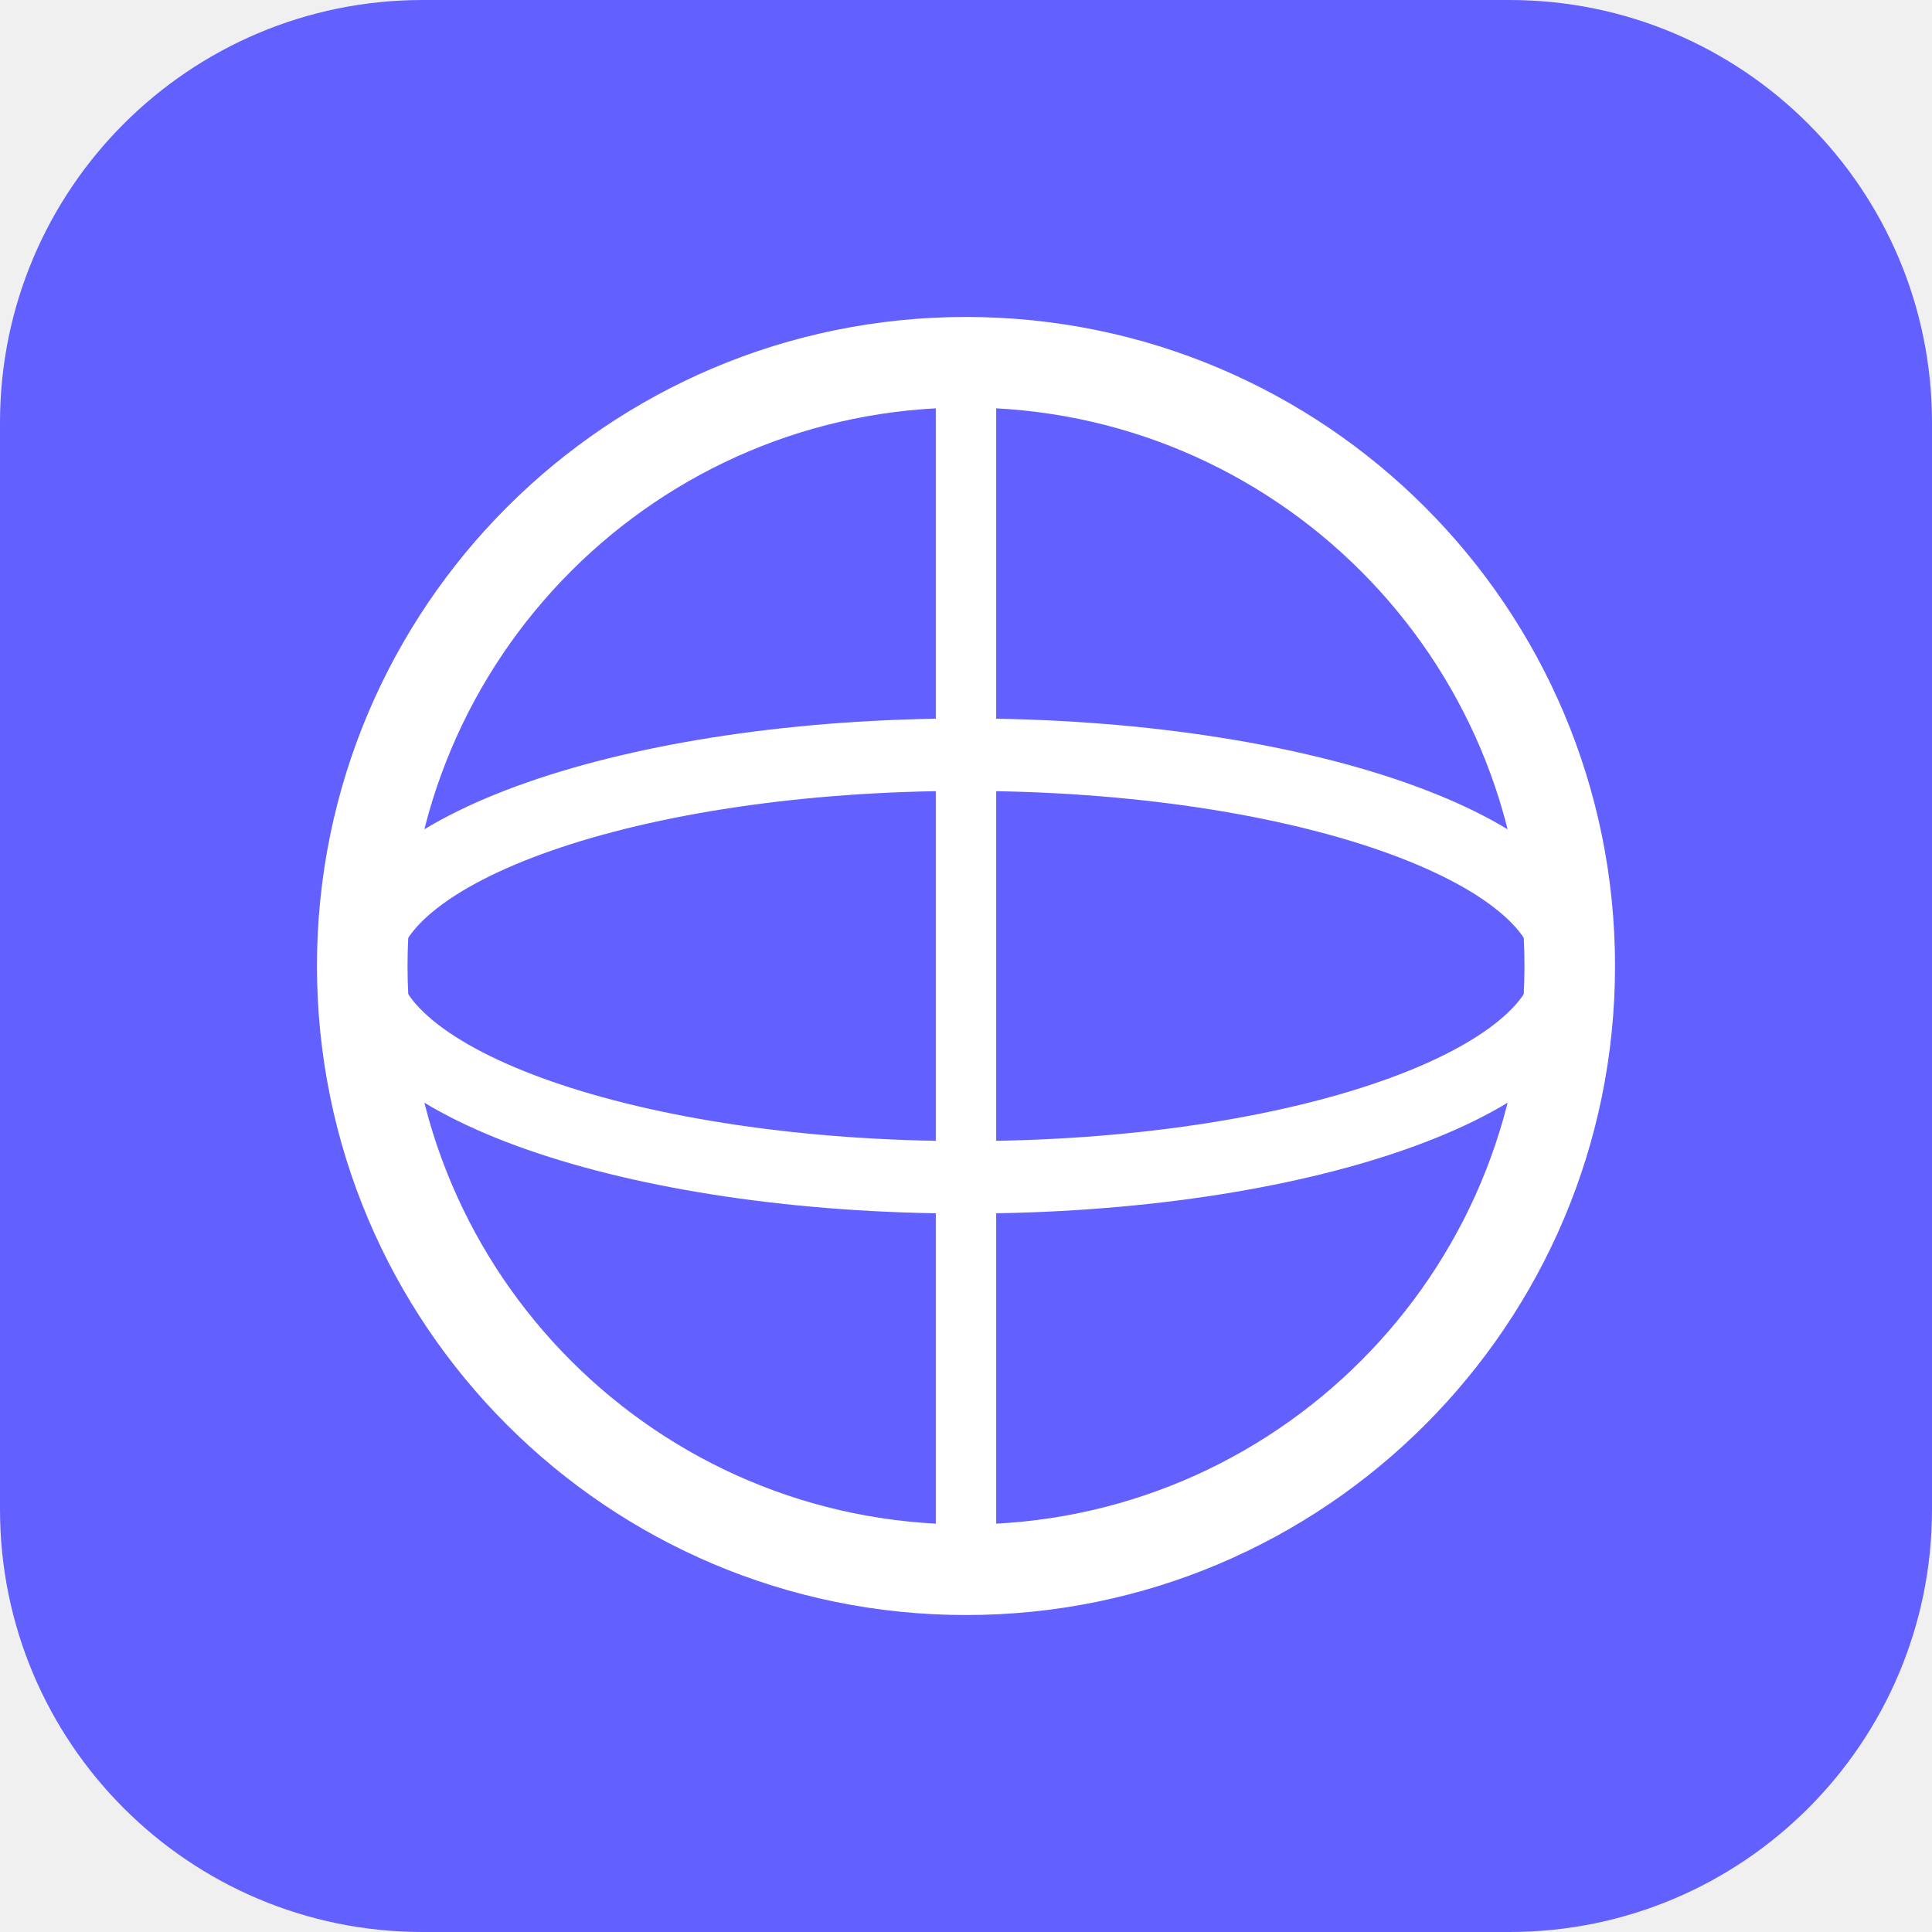
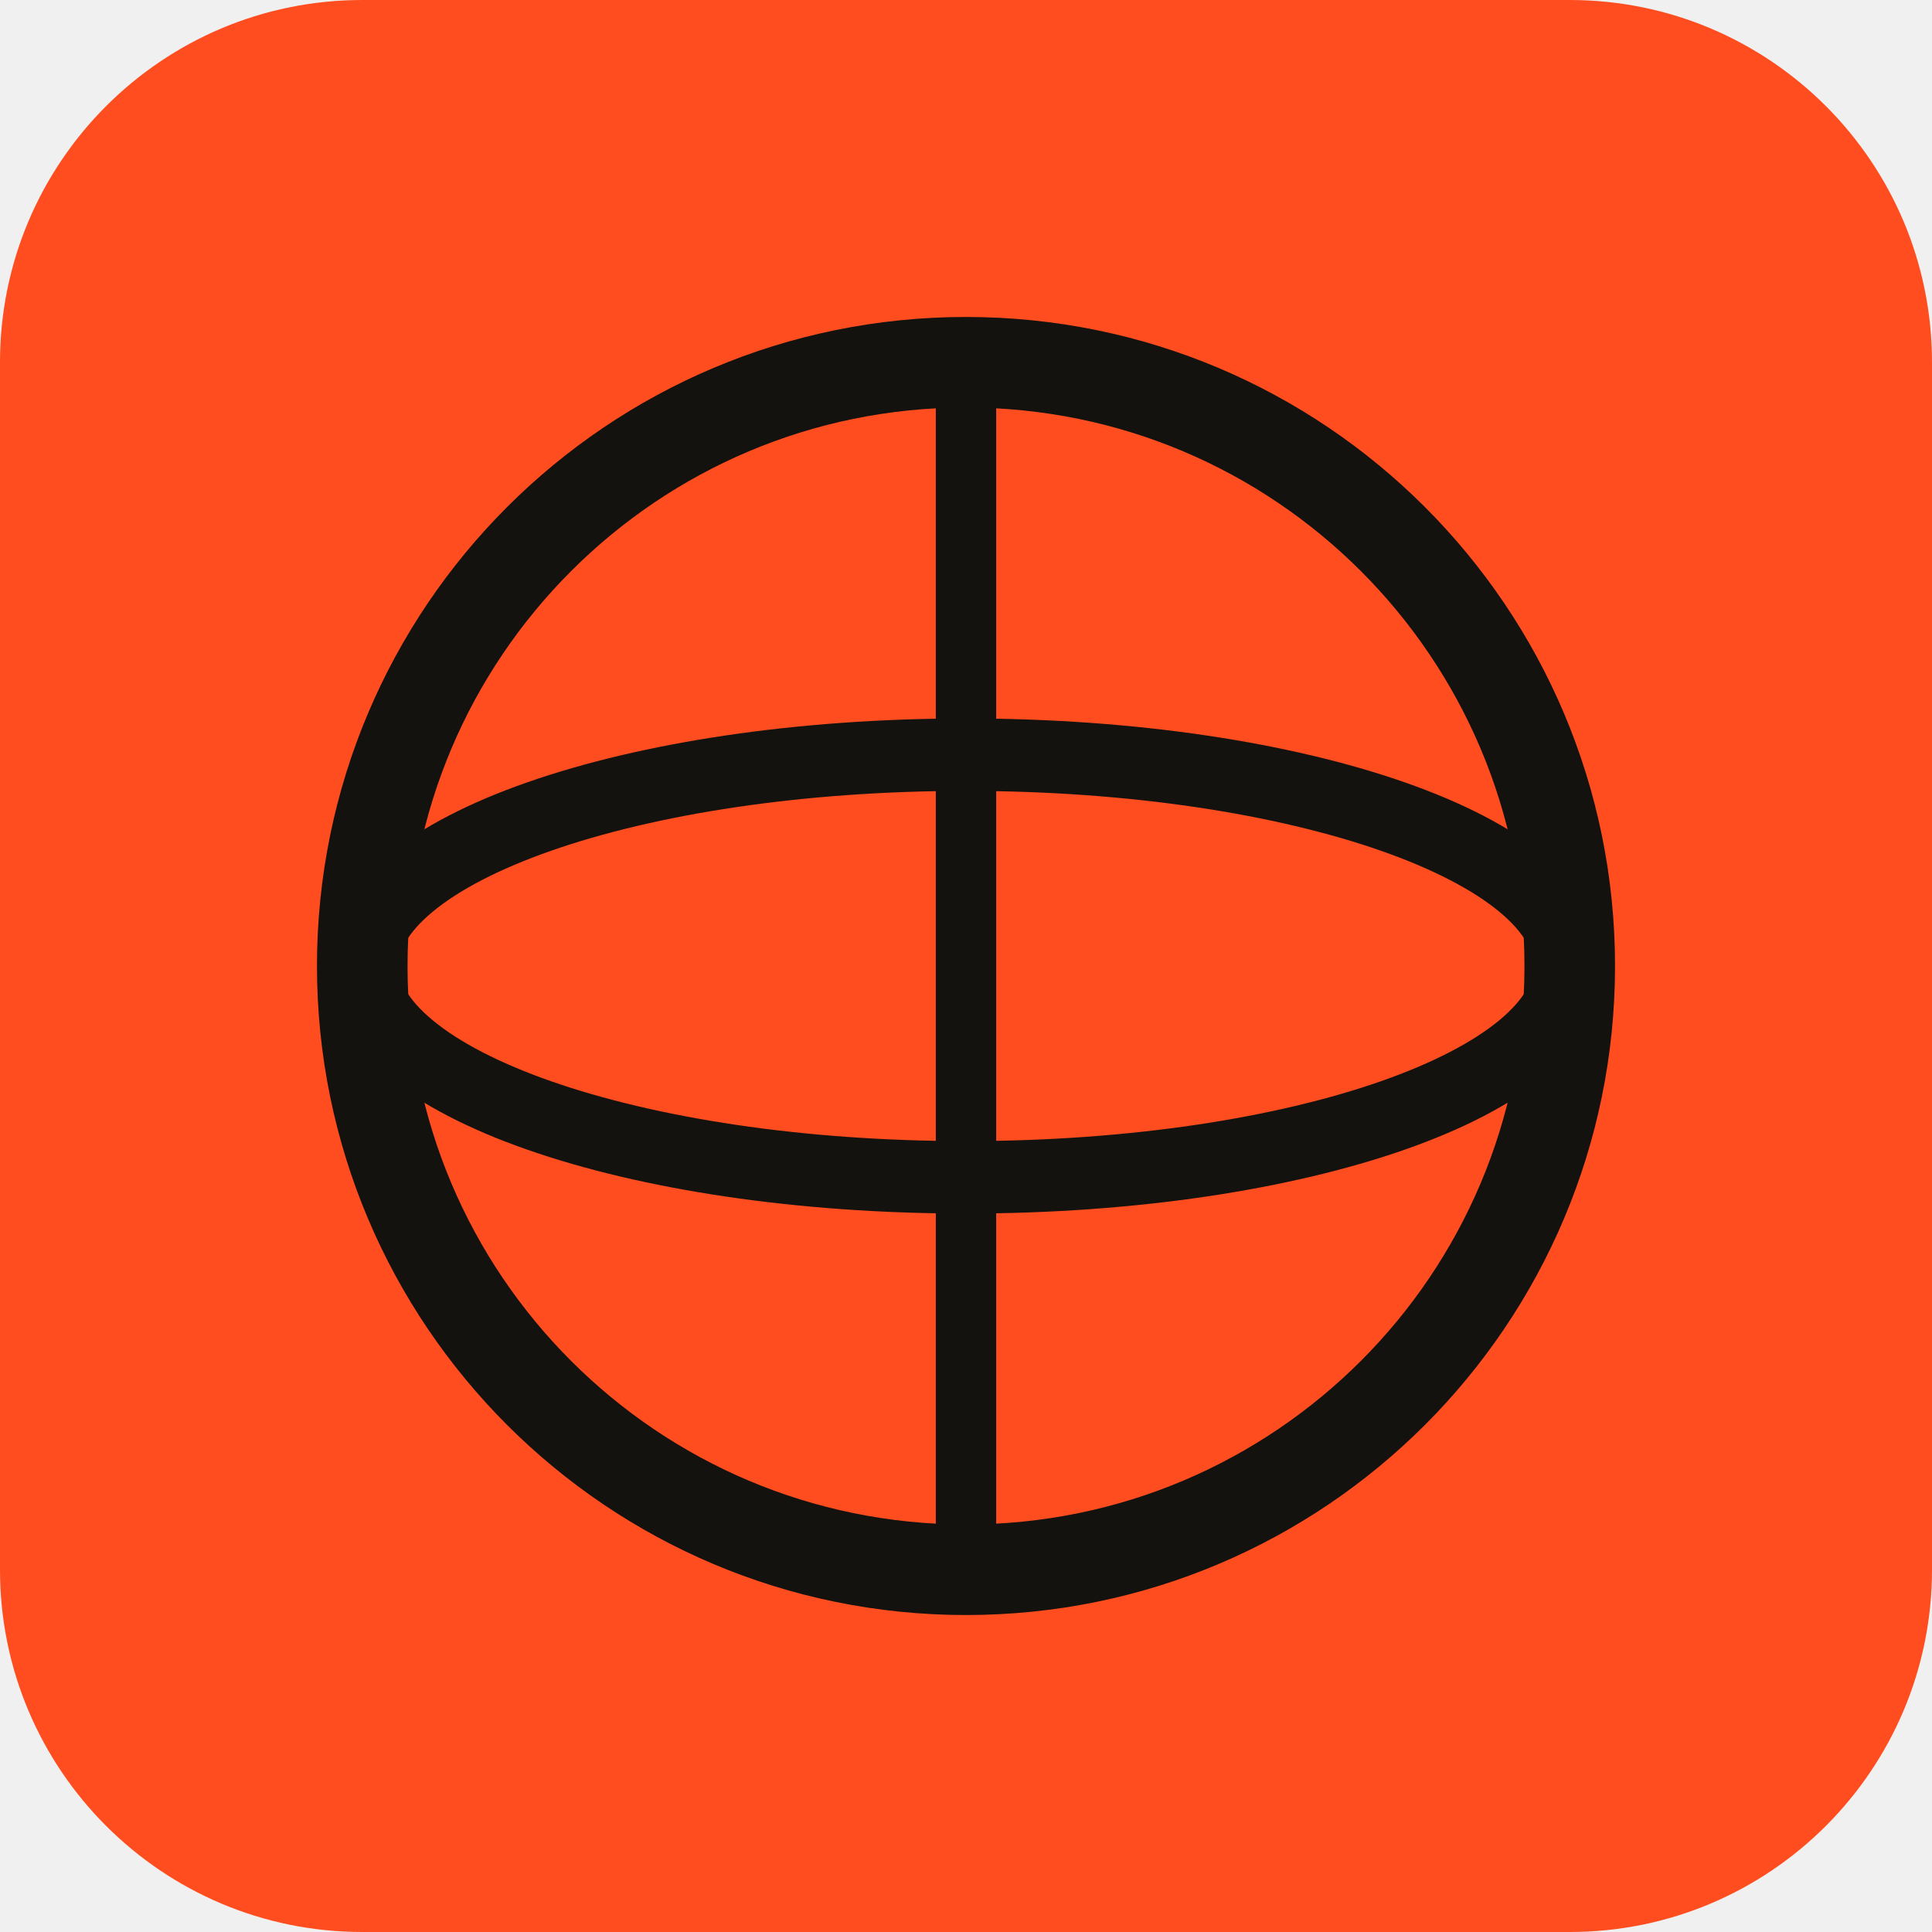
<svg xmlns="http://www.w3.org/2000/svg" viewBox="0 0 32 32" width="32" height="32">
-   <rect width="32" height="32" rx="7" fill="#6260FF" />
-   <circle cx="16" cy="16" r="10" fill="none" stroke="white" stroke-width="1.5" />
-   <ellipse cx="16" cy="16" rx="10" ry="3.5" fill="none" stroke="white" stroke-width="1.2" />
-   <line x1="16" y1="6" x2="16" y2="26" stroke="white" stroke-width="1" />
+   <rect width="32" height="32" rx="6" fill="#FF4D1F" />
+   <circle cx="16" cy="16" r="10" fill="none" stroke="#14120F" stroke-width="1.5" />
+   <ellipse cx="16" cy="16" rx="10" ry="3.5" fill="none" stroke="#14120F" stroke-width="1.2" />
+   <line x1="16" y1="6" x2="16" y2="26" stroke="#14120F" stroke-width="1" />
</svg>
